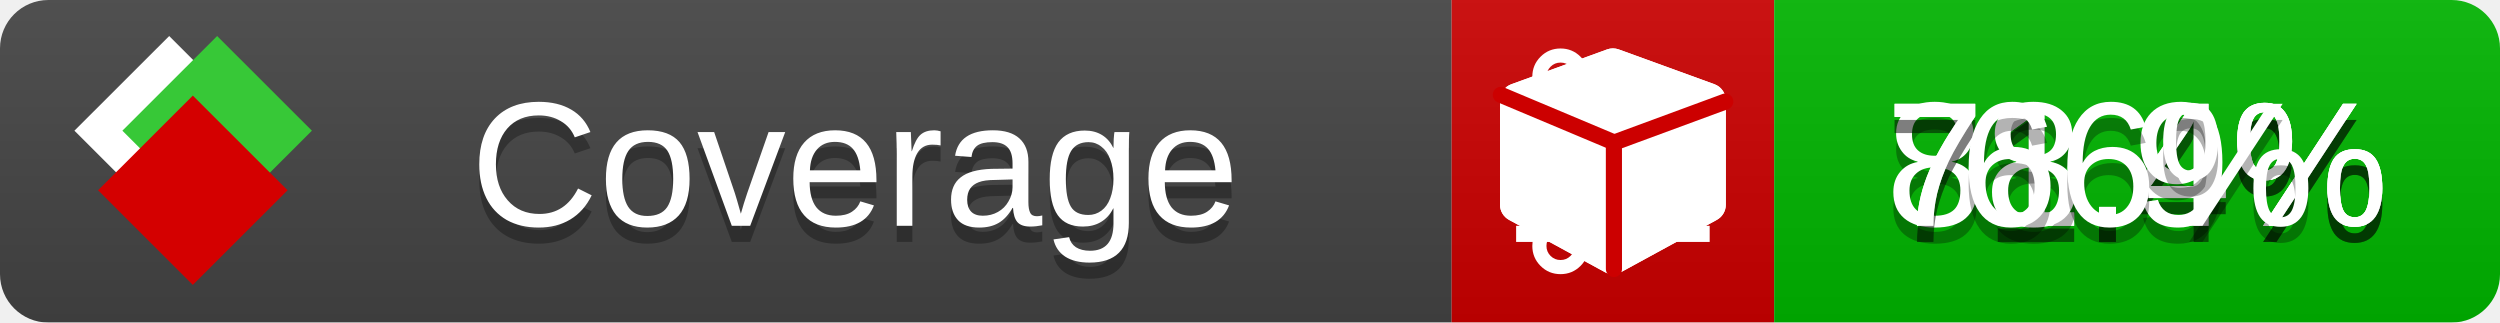
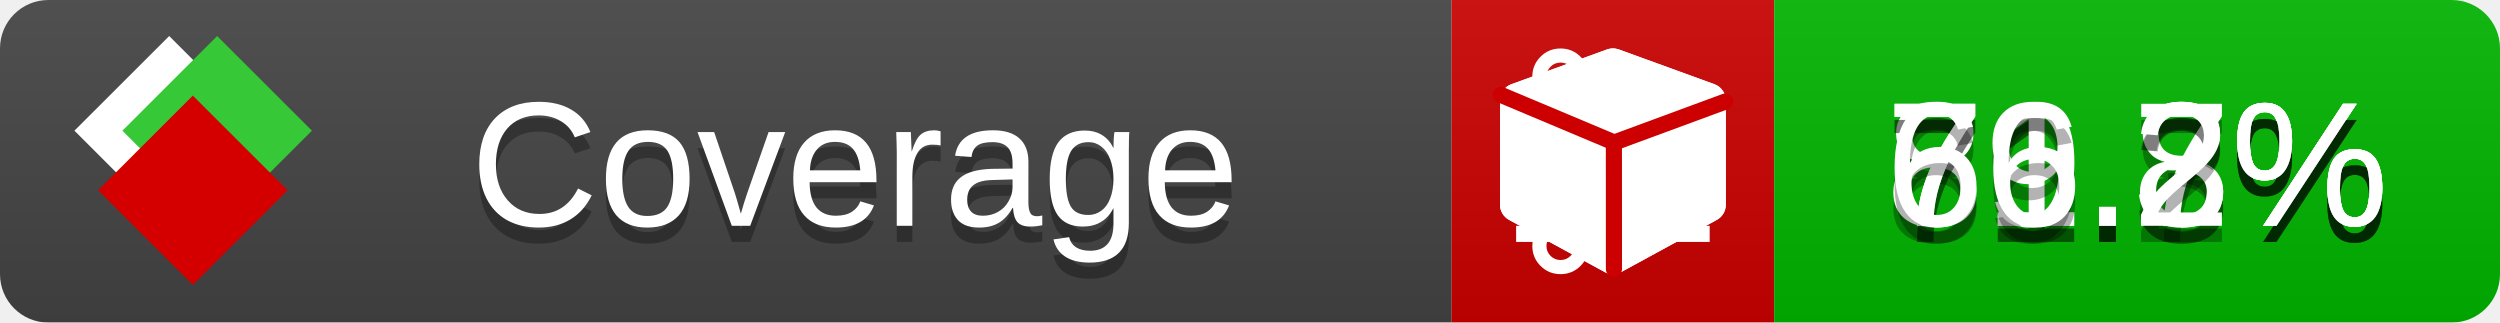
<svg xmlns="http://www.w3.org/2000/svg" xmlns:xlink="http://www.w3.org/1999/xlink" width="155" height="20">
  <style type="text/css">
          
            @keyframes fade1 {
                0% { visibility: visible; opacity: 1; }
               23% { visibility: visible; opacity: 1; }
               25% { visibility: hidden; opacity: 0; }
               48% { visibility: hidden; opacity: 0; }
               50% { visibility: hidden; opacity: 0; }
               73% { visibility: hidden; opacity: 0; }
               75% { visibility: hidden; opacity: 0; }
               98% { visibility: hidden; opacity: 0; }
              100% { visibility: visible; opacity: 1; }
            }
            @keyframes fade2 {
                0% { visibility: hidden; opacity: 0; }
               23% { visibility: hidden; opacity: 0; }
               25% { visibility: visible; opacity: 1; }
               48% { visibility: visible; opacity: 1; }
               50% { visibility: hidden; opacity: 0; }
               73% { visibility: hidden; opacity: 0; }
               75% { visibility: hidden; opacity: 0; }
               98% { visibility: hidden; opacity: 0; }
              100% { visibility: hidden; opacity: 0; }
            }
            @keyframes fade3 {
                0% { visibility: hidden; opacity: 0; }
               23% { visibility: hidden; opacity: 0; }
               25% { visibility: hidden; opacity: 0; }
               48% { visibility: hidden; opacity: 0; }
               50% { visibility: visible; opacity: 1; }
               73% { visibility: visible; opacity: 1; }
               75% { visibility: hidden; opacity: 0; }
               98% { visibility: hidden; opacity: 0; }
              100% { visibility: hidden; opacity: 0; }
            }
            @keyframes fade4 {
                0% { visibility: hidden; opacity: 0; }
               23% { visibility: hidden; opacity: 0; }
               25% { visibility: hidden; opacity: 0; }
               48% { visibility: hidden; opacity: 0; }
               50% { visibility: hidden; opacity: 0; }
               73% { visibility: hidden; opacity: 0; }
               75% { visibility: visible; opacity: 1; }
               98% { visibility: visible; opacity: 1; }
              100% { visibility: hidden; opacity: 0; }
            }
            .linecoverage {
                animation-duration: 15s;
                animation-name: fade1;
                animation-iteration-count: infinite;
            }
            .branchcoverage {
                animation-duration: 15s;
                animation-name: fade2;
                animation-iteration-count: infinite;
            }
            .methodcoverage {
                animation-duration: 15s;
                animation-name: fade3;
                animation-iteration-count: infinite;
            }
            .fullmethodcoverage {
                animation-duration: 15s;
                animation-name: fade4;
                animation-iteration-count: infinite;
            }
          
    </style>
  <defs>
    <linearGradient id="gradient" x2="0" y2="100%">
      <stop offset="0" stop-color="#bbb" stop-opacity=".1" />
      <stop offset="1" stop-opacity=".1" />
    </linearGradient>
    <linearGradient id="c">
      <stop offset="0" stop-color="#d40000" />
      <stop offset="1" stop-color="#ff2a2a" />
    </linearGradient>
    <linearGradient id="a">
      <stop offset="0" stop-color="#e0e0de" />
      <stop offset="1" stop-color="#fff" />
    </linearGradient>
    <linearGradient id="b">
      <stop offset="0" stop-color="#37c837" />
      <stop offset="1" stop-color="#217821" />
    </linearGradient>
    <linearGradient xlink:href="#a" id="e" x1="106.44" x2="69.96" y1="-11.96" y2="-46.84" gradientTransform="matrix(-.8426 -.00045 -.00045 -.8426 -94.27 -75.82)" gradientUnits="userSpaceOnUse" />
    <linearGradient xlink:href="#b" id="f" x1="56.19" x2="77.97" y1="-23.45" y2="10.62" gradientTransform="matrix(.8426 .00045 .00045 .8426 94.27 75.82)" gradientUnits="userSpaceOnUse" />
    <linearGradient xlink:href="#c" id="g" x1="79.98" x2="132.9" y1="10.79" y2="10.79" gradientTransform="matrix(.8426 .00045 .00045 .8426 94.27 75.82)" gradientUnits="userSpaceOnUse" />
    <mask id="mask">
      <rect width="155" height="20" rx="3" fill="#fff" />
    </mask>
    <g id="icon" transform="matrix(.04486 0 0 .04481 -.48 -.63)">
      <rect width="52.92" height="52.92" x="-109.72" y="-27.13" fill="url(#e)" transform="rotate(-135)" />
      <rect width="52.92" height="52.92" x="70.19" y="-39.18" fill="url(#f)" transform="rotate(45)" />
      <rect width="52.92" height="52.92" x="80.05" y="-15.74" fill="url(#g)" transform="rotate(45)" />
    </g>
  </defs>
  <g mask="url(#mask)">
    <rect x="0" y="0" width="90" height="20" fill="#444" />
    <rect x="90" y="0" width="20" height="20" fill="#c00" />
    <rect x="110" y="0" width="45" height="20" fill="#00B600" />
    <rect x="0" y="0" width="155" height="20" fill="url(#gradient)" />
  </g>
  <g>
    <path class="linecoverage" stroke="#fff" d="M94 6.5 h12 M94 10.5 h12 M94 14.5 h12" />
    <path class="branchcoverage" fill="#fff" d="m 97.628,15.247 q 0,-0.364 -0.255,-0.619 -0.255,-0.255 -0.619,-0.255 -0.364,0 -0.619,0.255 -0.255,0.255 -0.255,0.619 0,0.364 0.255,0.619 0.255,0.255 0.619,0.255 0.364,0 0.619,-0.255 0.255,-0.255 0.255,-0.619 z m 0,-10.493 q 0,-0.364 -0.255,-0.619 -0.255,-0.255 -0.619,-0.255 -0.364,0 -0.619,0.255 -0.255,0.255 -0.255,0.619 0,0.364 0.255,0.619 0.255,0.255 0.619,0.255 0.364,0 0.619,-0.255 0.255,-0.255 0.255,-0.619 z m 5.83,1.166 q 0,-0.364 -0.255,-0.619 -0.255,-0.255 -0.619,-0.255 -0.364,0 -0.619,0.255 -0.255,0.255 -0.255,0.619 0,0.364 0.255,0.619 0.255,0.255 0.619,0.255 0.364,0 0.619,-0.255 0.255,-0.255 0.255,-0.619 z m 0.874,0 q 0,0.474 -0.237,0.879 -0.237,0.405 -0.638,0.633 -0.018,2.614 -2.059,3.771 -0.619,0.346 -1.849,0.738 -1.166,0.364 -1.544,0.647 -0.378,0.282 -0.378,0.911 l 0,0.237 q 0.401,0.228 0.638,0.633 0.237,0.405 0.237,0.879 0,0.729 -0.51,1.239 -0.51,0.51 -1.239,0.51 -0.729,0 -1.239,-0.51 -0.51,-0.51 -0.51,-1.239 0,-0.474 0.237,-0.879 0.237,-0.405 0.638,-0.633 l 0,-7.469 q -0.401,-0.228 -0.638,-0.633 -0.237,-0.405 -0.237,-0.879 0,-0.729 0.51,-1.239 0.51,-0.51 1.239,-0.51 0.729,0 1.239,0.51 0.51,0.51 0.51,1.239 0,0.474 -0.237,0.879 -0.237,0.405 -0.638,0.633 l 0,4.527 q 0.492,-0.237 1.403,-0.519 0.501,-0.155 0.797,-0.269 0.296,-0.114 0.642,-0.282 0.346,-0.169 0.537,-0.36 0.191,-0.191 0.369,-0.465 0.178,-0.273 0.255,-0.633 0.077,-0.36 0.077,-0.833 -0.401,-0.228 -0.638,-0.633 -0.237,-0.405 -0.237,-0.879 0,-0.729 0.51,-1.239 0.51,-0.51 1.239,-0.51 0.729,0 1.239,0.51 0.51,0.51 0.51,1.239 z" />
    <path class="methodcoverage" fill="#fff" d="m 100.538,15.629 5.385,-2.936 v -5.351 l -5.385,1.96 z M 100,8.351 105.873,6.214 100,4.077 94.127,6.214 Z m 7,-2.12 v 6.462 q 0,0.294 -0.151,0.547 -0.151,0.252 -0.412,0.395 l -5.923,3.231 q -0.236,0.135 -0.513,0.135 -0.278,0 -0.513,-0.135 l -5.923,-3.231 Q 93.303,13.492 93.151,13.239 93,12.987 93,12.692 v -6.462 q 0,-0.337 0.194,-0.614 0.194,-0.278 0.513,-0.395 l 5.923,-2.154 q 0.185,-0.067 0.37,-0.067 0.185,0 0.37,0.067 l 5.923,2.154 q 0.32,0.118 0.513,0.395 Q 107,5.894 107,6.231 Z" />
    <path class="fullmethodcoverage" fill="#fff" d="m 107,6.231 v 6.462 c 0,0.196 -0.051,0.379 -0.151,0.547 -0.101,0.168 -0.238,0.3 -0.412,0.395 l -5.923,3.231 c -0.157,0.09 -0.328,0.135 -0.513,0.135 -0.185,0 -0.356,-0.045 -0.513,-0.135 l -5.923,-3.231 C 93.39,13.539 93.252,13.407 93.151,13.239 93.05,13.071 93,12.889 93,12.692 v -6.462 c 0,-0.224 0.065,-0.429 0.194,-0.614 0.129,-0.185 0.3,-0.317 0.513,-0.395 l 5.923,-2.154 c 0.123,-0.045 0.247,-0.067 0.37,-0.067 0.123,0 0.247,0.022 0.37,0.067 l 5.923,2.154 c 0.213,0.079 0.384,0.21 0.513,0.395 0.129,0.185 0.194,0.39 0.194,0.614 z" />
    <path class="fullmethodcoverage" style="fill:none;stroke:#cc0000;stroke-width:1;stroke-linecap:round;stroke-dasharray:none;stroke-opacity:1" d="m 100.064,16.677 -0.002,-7.833 6.906,-2.547" />
    <path class="fullmethodcoverage" style="fill:none;stroke:#cc0000;stroke-width:1;stroke-linecap:round;stroke-dasharray:none;stroke-opacity:1" d="M 99.914,8.765 93.052,5.882" />
  </g>
  <g fill="#fff" text-anchor="middle" font-family="Verdana,Arial,Geneva,sans-serif" font-size="11">
    <a xlink:href="https://github.com/danielpalme/ReportGenerator" target="_top">
      <use xlink:href="#icon" transform="translate(3,1) scale(3.5)" />
    </a>
    <text x="53" y="15" fill="#010101" fill-opacity=".3">Coverage</text>
    <text x="53" y="14" fill="#fff">Coverage</text>
-     <text class="linecoverage" x="132.5" y="15" fill="#010101" fill-opacity=".3">81.4%</text>
-     <text class="linecoverage" x="132.5" y="14">81.4%</text>
-     <text class="branchcoverage" x="132.5" y="15" fill="#010101" fill-opacity=".3">71.4%</text>
-     <text class="branchcoverage" x="132.5" y="14">71.4%</text>
-     <text class="methodcoverage" x="132.5" y="15" fill="#010101" fill-opacity=".3">78.9%</text>
-     <text class="methodcoverage" x="132.5" y="14">78.9%</text>
-     <text class="fullmethodcoverage" x="132.5" y="15" fill="#010101" fill-opacity=".3">66%</text>
-     <text class="fullmethodcoverage" x="132.5" y="14">66%</text>
+     <text class="linecoverage" x="132.5" y="15" fill="#010101" fill-opacity=".3">81.8%</text>
+     <text class="linecoverage" x="132.5" y="14">81.8%</text>
+     <text class="branchcoverage" x="132.5" y="15" fill="#010101" fill-opacity=".3">71.7%</text>
+     <text class="branchcoverage" x="132.5" y="14">71.7%</text>
+     <text class="methodcoverage" x="132.5" y="15" fill="#010101" fill-opacity=".3">79.3%</text>
+     <text class="methodcoverage" x="132.5" y="14">79.3%</text>
+     <text class="fullmethodcoverage" x="132.5" y="15" fill="#010101" fill-opacity=".3">66.2%</text>
+     <text class="fullmethodcoverage" x="132.5" y="14">66.2%</text>
  </g>
  <g>
    <rect class="linecoverage" x="90" y="0" width="65" height="20" fill-opacity="0" />
    <rect class="branchcoverage" x="90" y="0" width="65" height="20" fill-opacity="0" />
    <rect class="methodcoverage" x="90" y="0" width="65" height="20" fill-opacity="0" />
    <rect class="fullmethodcoverage" x="90" y="0" width="65" height="20" fill-opacity="0" />
  </g>
</svg>
